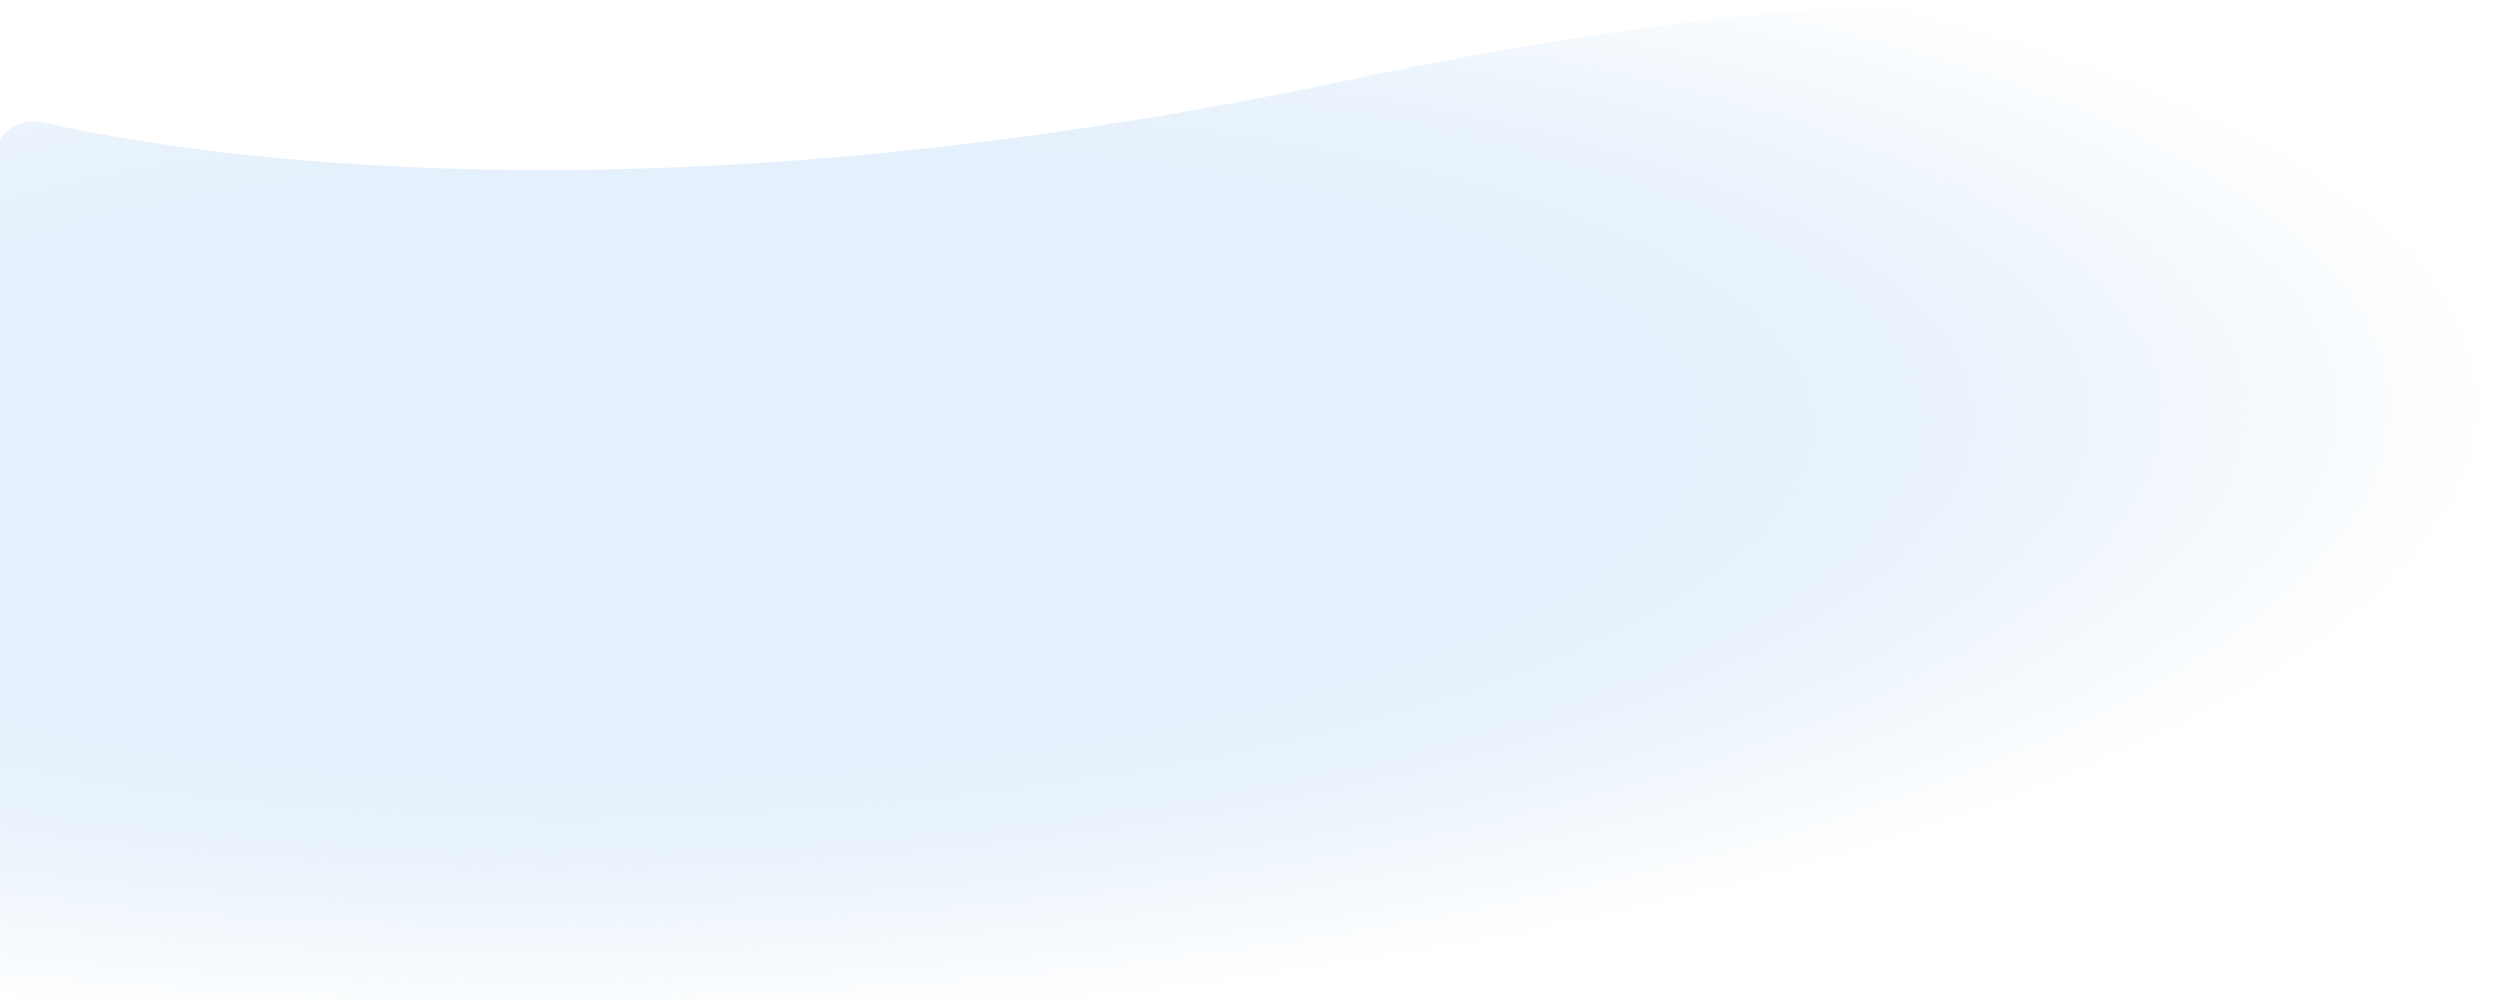
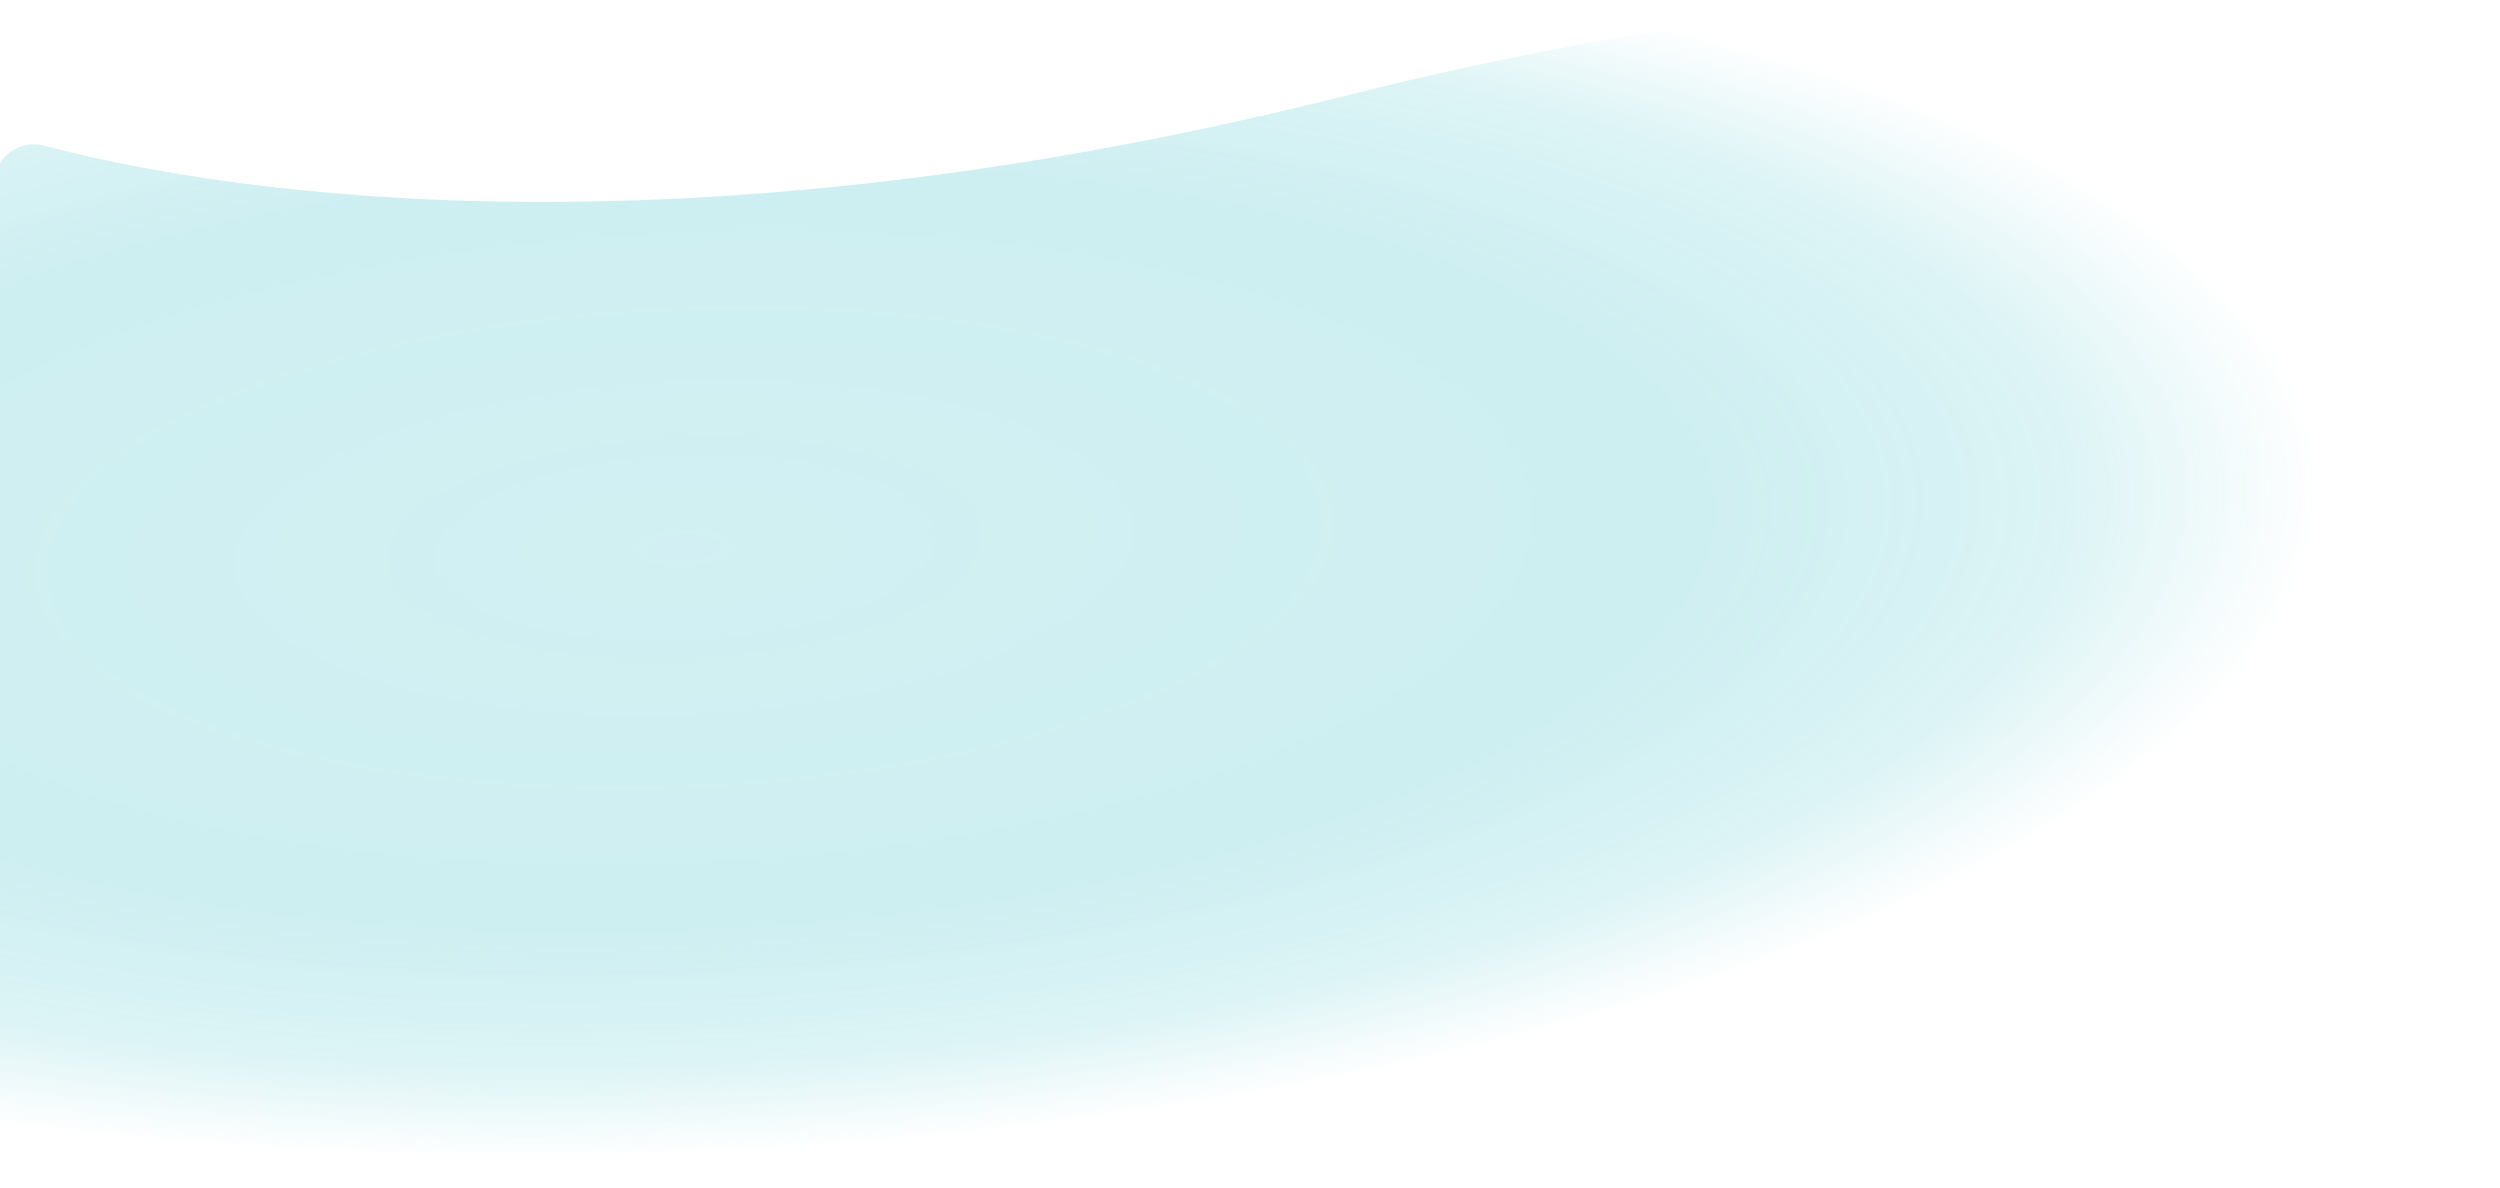
- <svg xmlns="http://www.w3.org/2000/svg" preserveAspectRatio="none" viewBox="0 0 1390 556" fill="none">
-   <path d="M17 556C5.954 556 -3 547.046 -3 536L-3 88.382C-3 74.901 10.034 64.92 23.182 67.901C102.013 85.773 356.076 127.91 747.545 44.964C1158.99 -42.214 1338.39 20.851 1380.14 39.962C1386.47 42.857 1390 49.204 1390 56.161L1390 536C1390 547.046 1381.05 556 1370 556L17 556Z" fill="url(#paint0_radial_530_1668)" />
+ <svg xmlns="http://www.w3.org/2000/svg" preserveAspectRatio="none" width="1390" height="660" viewBox="0 0 1390 660" fill="none">
+   <path d="M17 660C5.954 660 -3 651.046 -3 640L-3 101.371C-3 87.451 10.957 77.342 24.407 80.93C104.62 102.326 358.082 151.331 747.545 53.375C1163.18 -51.163 1342.02 26.293 1381.38 48.113C1386.97 51.214 1390 57.158 1390 63.554L1390 640C1390 651.046 1381.05 660 1370 660L17 660Z" fill="url(#paint0_radial_530_1667)" fill-opacity="0.4" />
  <defs>
-     <radialGradient id="paint0_radial_530_1668" cx="0" cy="0" r="1" gradientUnits="userSpaceOnUse" gradientTransform="translate(380.5 255.5) rotate(-1.8156) scale(1010.01 317.365)">
-       <stop stop-color="#E4F0FB" />
-       <stop offset="0.558" stop-color="#E4F0FB" />
-       <stop offset="0.76" stop-color="#E4F0FB" stop-opacity="0.675" />
-       <stop offset="1" stop-color="#E4F0FB" stop-opacity="0" />
+     <radialGradient id="paint0_radial_530_1667" cx="0" cy="0" r="1" gradientUnits="userSpaceOnUse" gradientTransform="translate(380.5 303.291) rotate(-2.15492) scale(1010.21 376.651)">
+       <stop stop-color="#47C3CD" stop-opacity="0.62" />
+       <stop offset="0.558" stop-color="#47C3CD" stop-opacity="0.67" />
+       <stop offset="0.76" stop-color="#47C3CD" stop-opacity="0.48" />
+       <stop offset="0.9" stop-color="#47C3CD" stop-opacity="0" />
    </radialGradient>
  </defs>
</svg>
